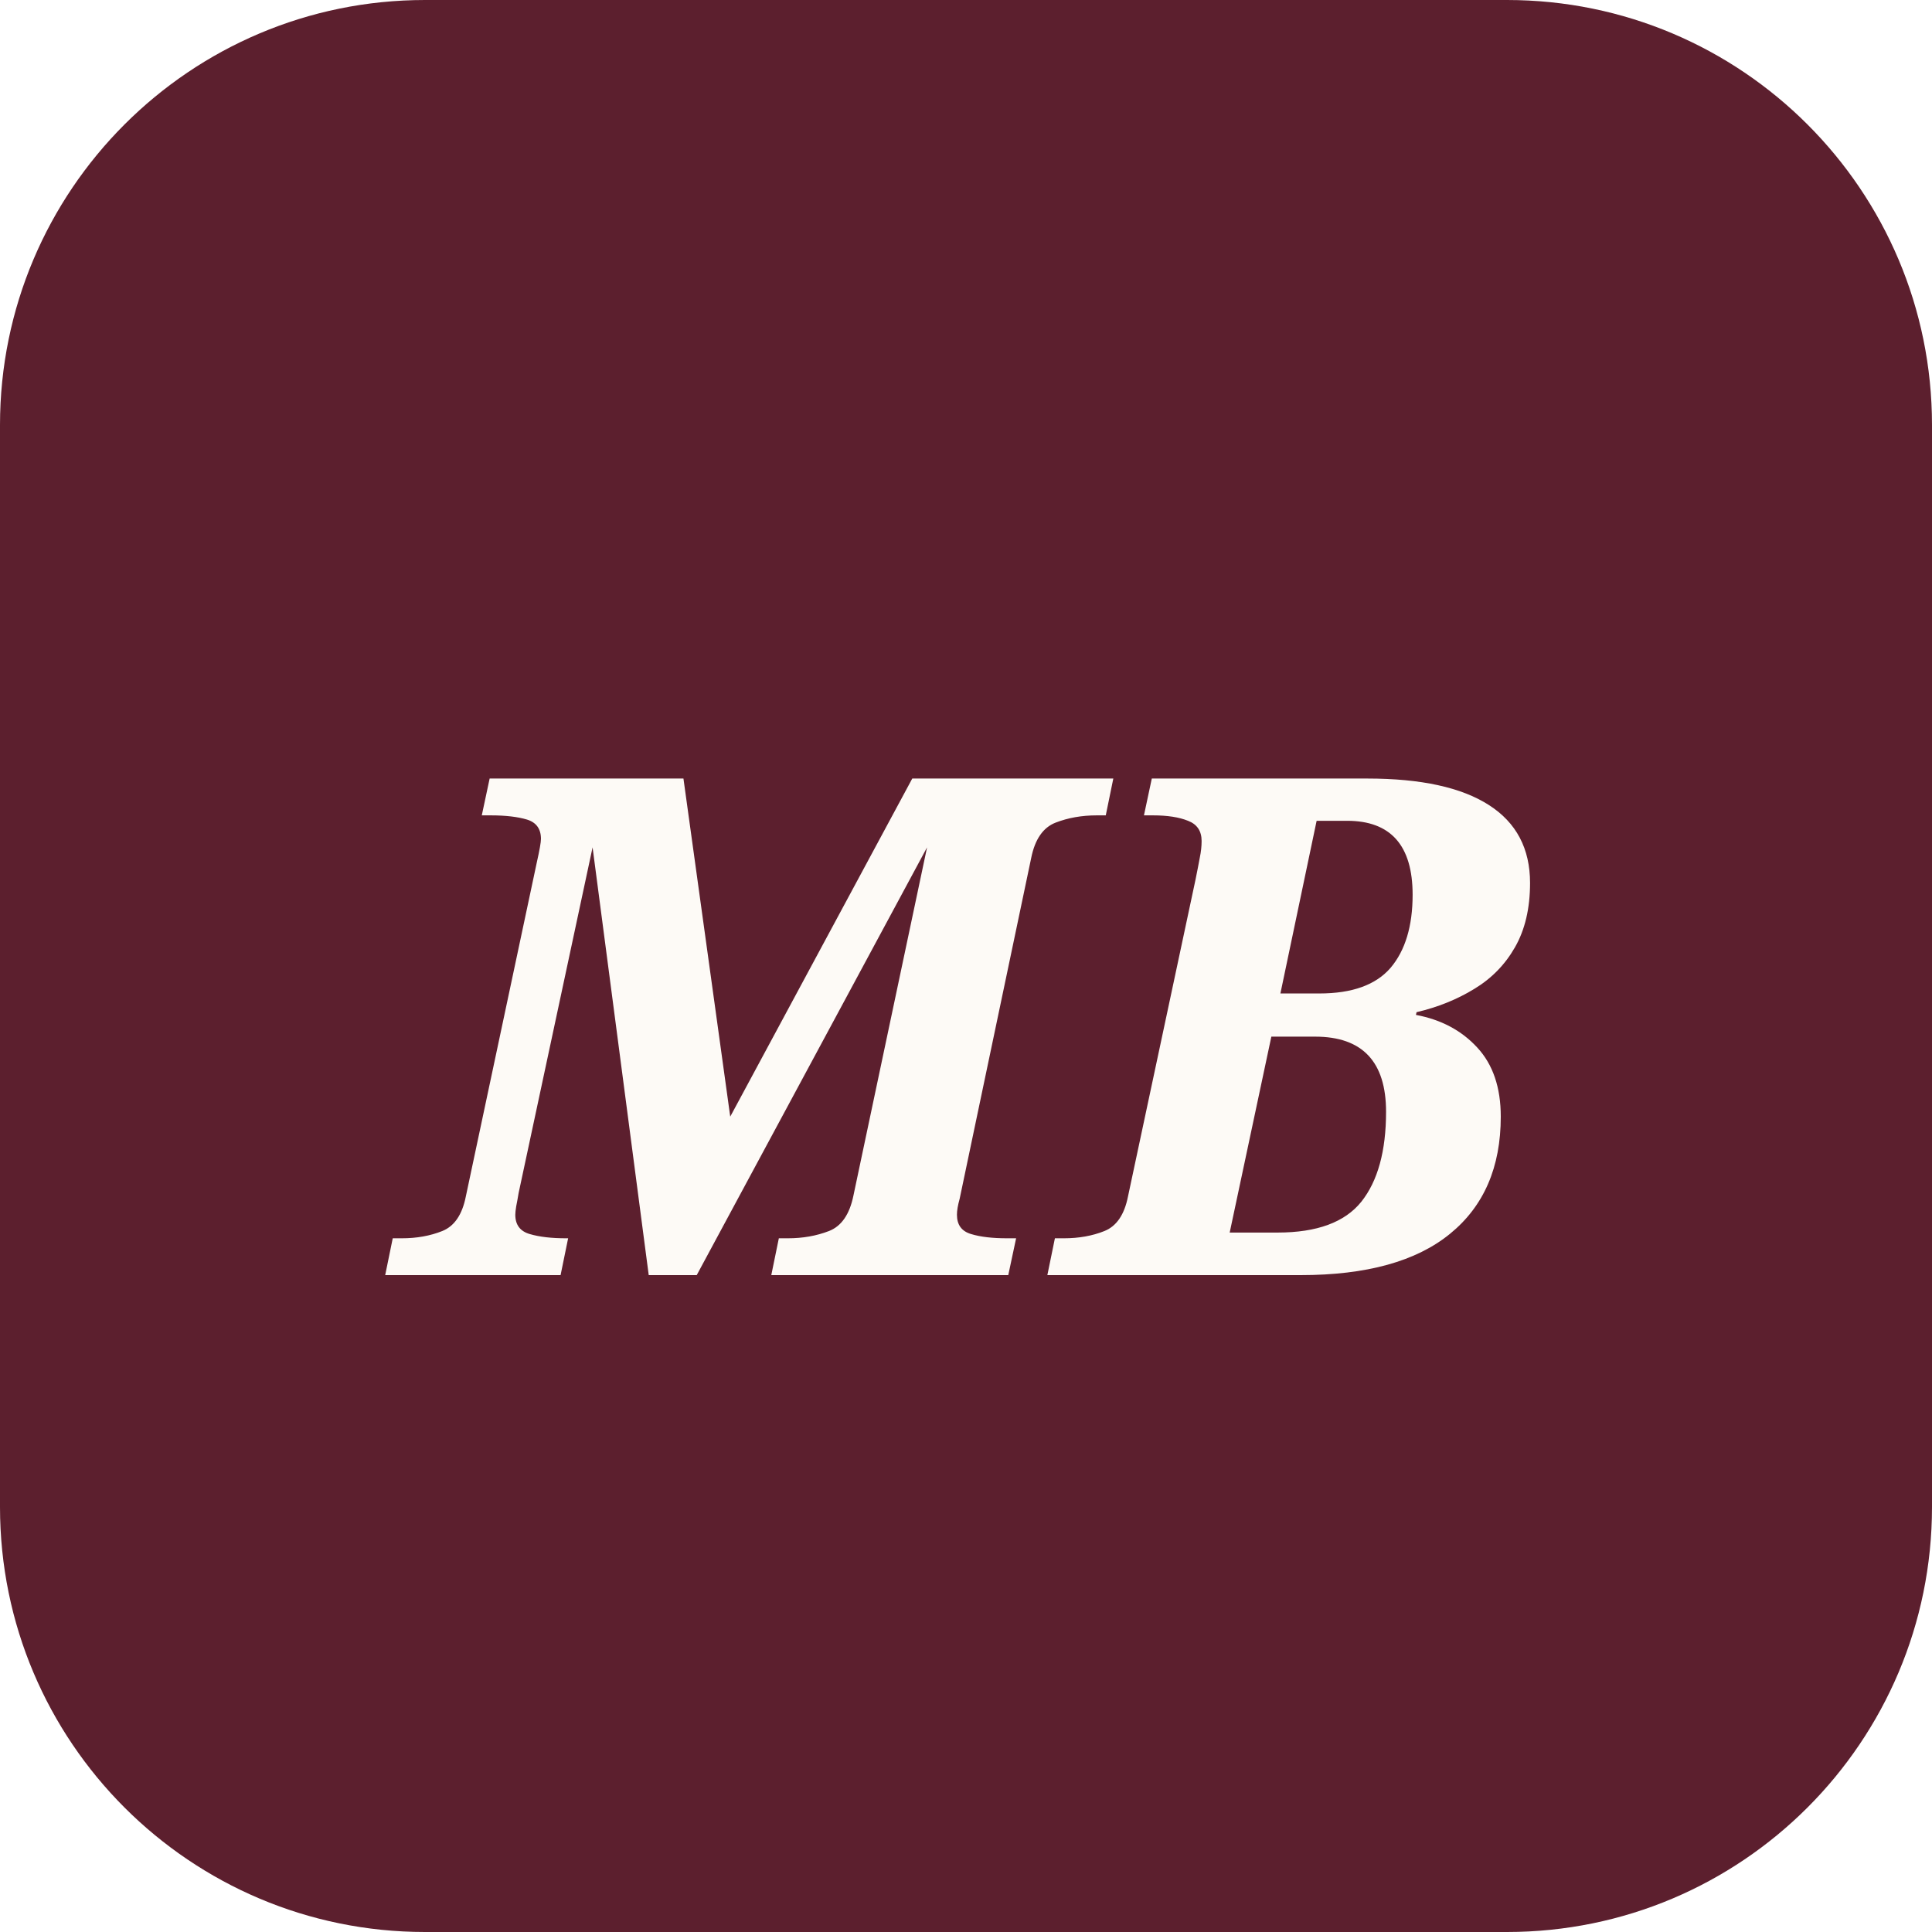
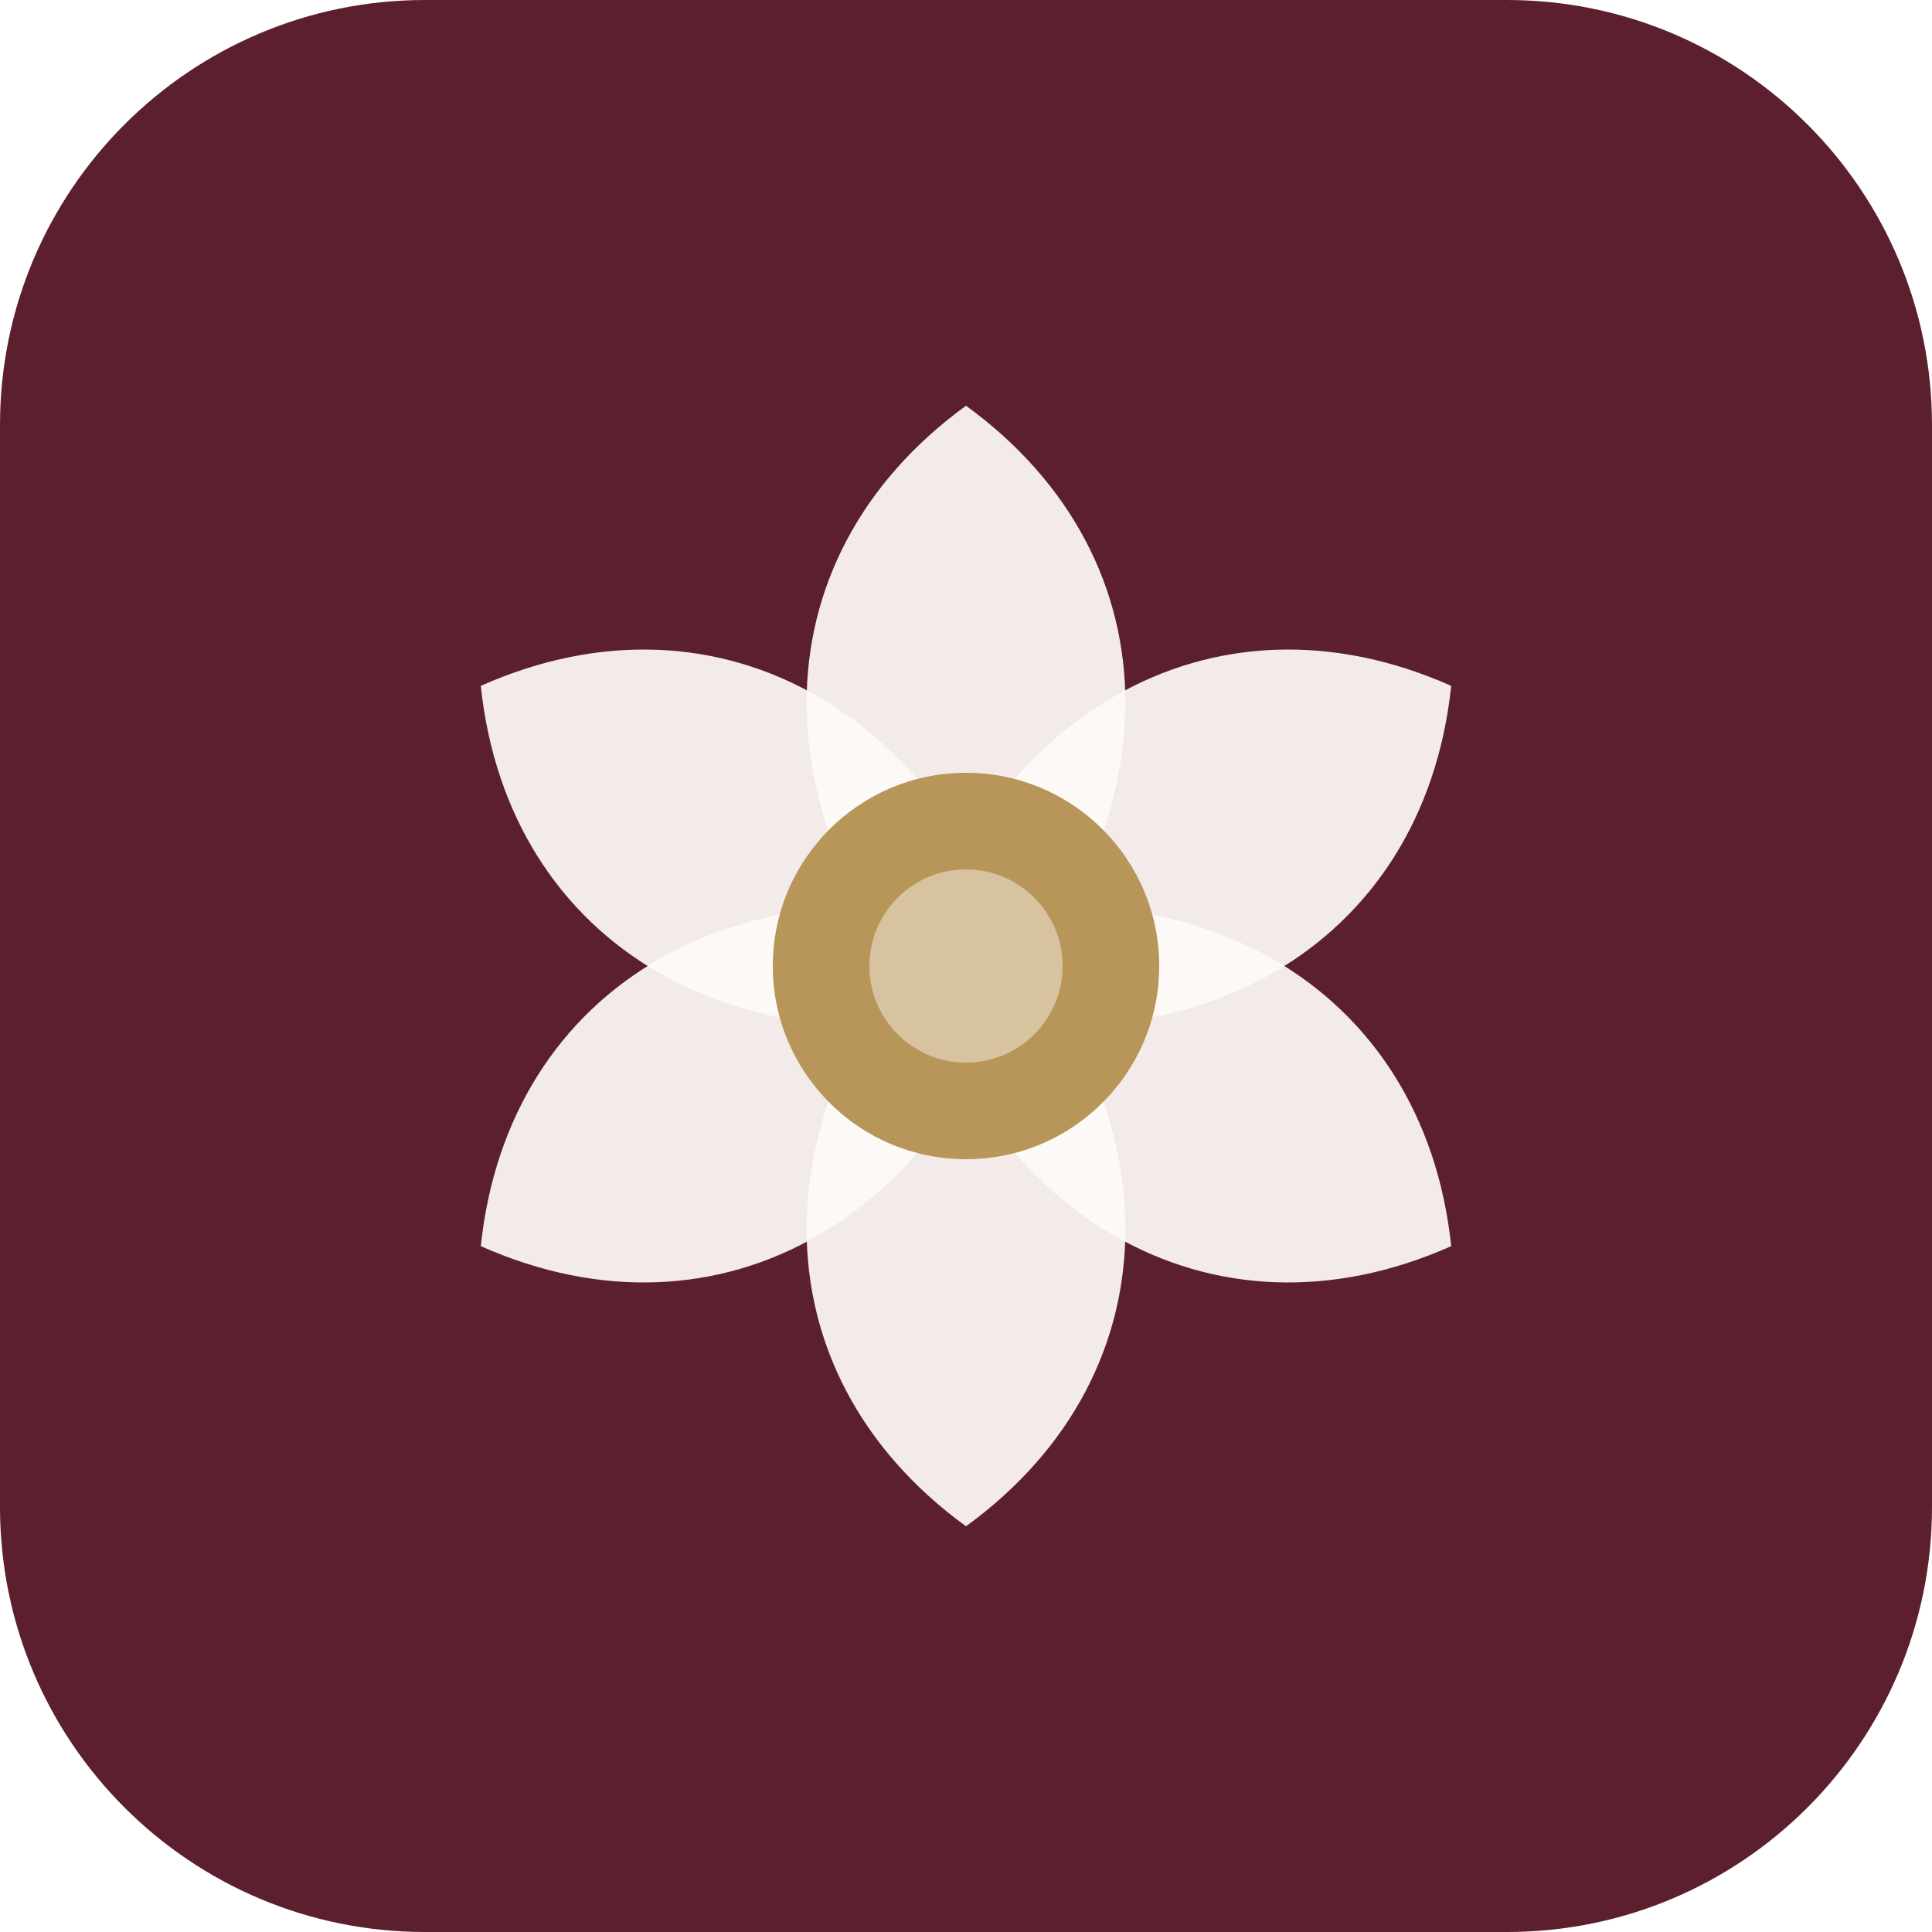
<svg xmlns="http://www.w3.org/2000/svg" viewBox="0 0 100 100">
  <rect width="100" height="100" rx="22" fill="#5C1F2E" />
-   <text x="50" y="66" font-size="36" text-anchor="middle" fill="#FDFAF6" font-family="Georgia, serif" font-style="italic" font-weight="700">MB</text>
+   <g transform="translate(50,50)">
+     <path d="M0,4 C11,-7 11,-21 0,-29 C-11,-21 -11,-7 0,4" fill="#FDFAF6" opacity="0.93" transform="rotate(0)" />
+     <path d="M0,4 C11,-7 11,-21 0,-29 C-11,-21 -11,-7 0,4" fill="#FDFAF6" opacity="0.93" transform="rotate(60)" />
+     <path d="M0,4 C11,-7 11,-21 0,-29 C-11,-21 -11,-7 0,4" fill="#FDFAF6" opacity="0.93" transform="rotate(120)" />
+     <path d="M0,4 C11,-7 11,-21 0,-29 C-11,-21 -11,-7 0,4" fill="#FDFAF6" opacity="0.93" transform="rotate(180)" />
+     <path d="M0,4 C11,-7 11,-21 0,-29 C-11,-21 -11,-7 0,4" fill="#FDFAF6" opacity="0.93" transform="rotate(240)" />
+     <path d="M0,4 C11,-7 11,-21 0,-29 C-11,-21 -11,-7 0,4" fill="#FDFAF6" opacity="0.93" transform="rotate(300)" />
+     <circle cx="0" cy="0" r="10" fill="#B8965A" />
+     <circle cx="0" cy="0" r="5" fill="#FDFAF6" opacity="0.45" />
+   </g>
</svg>
